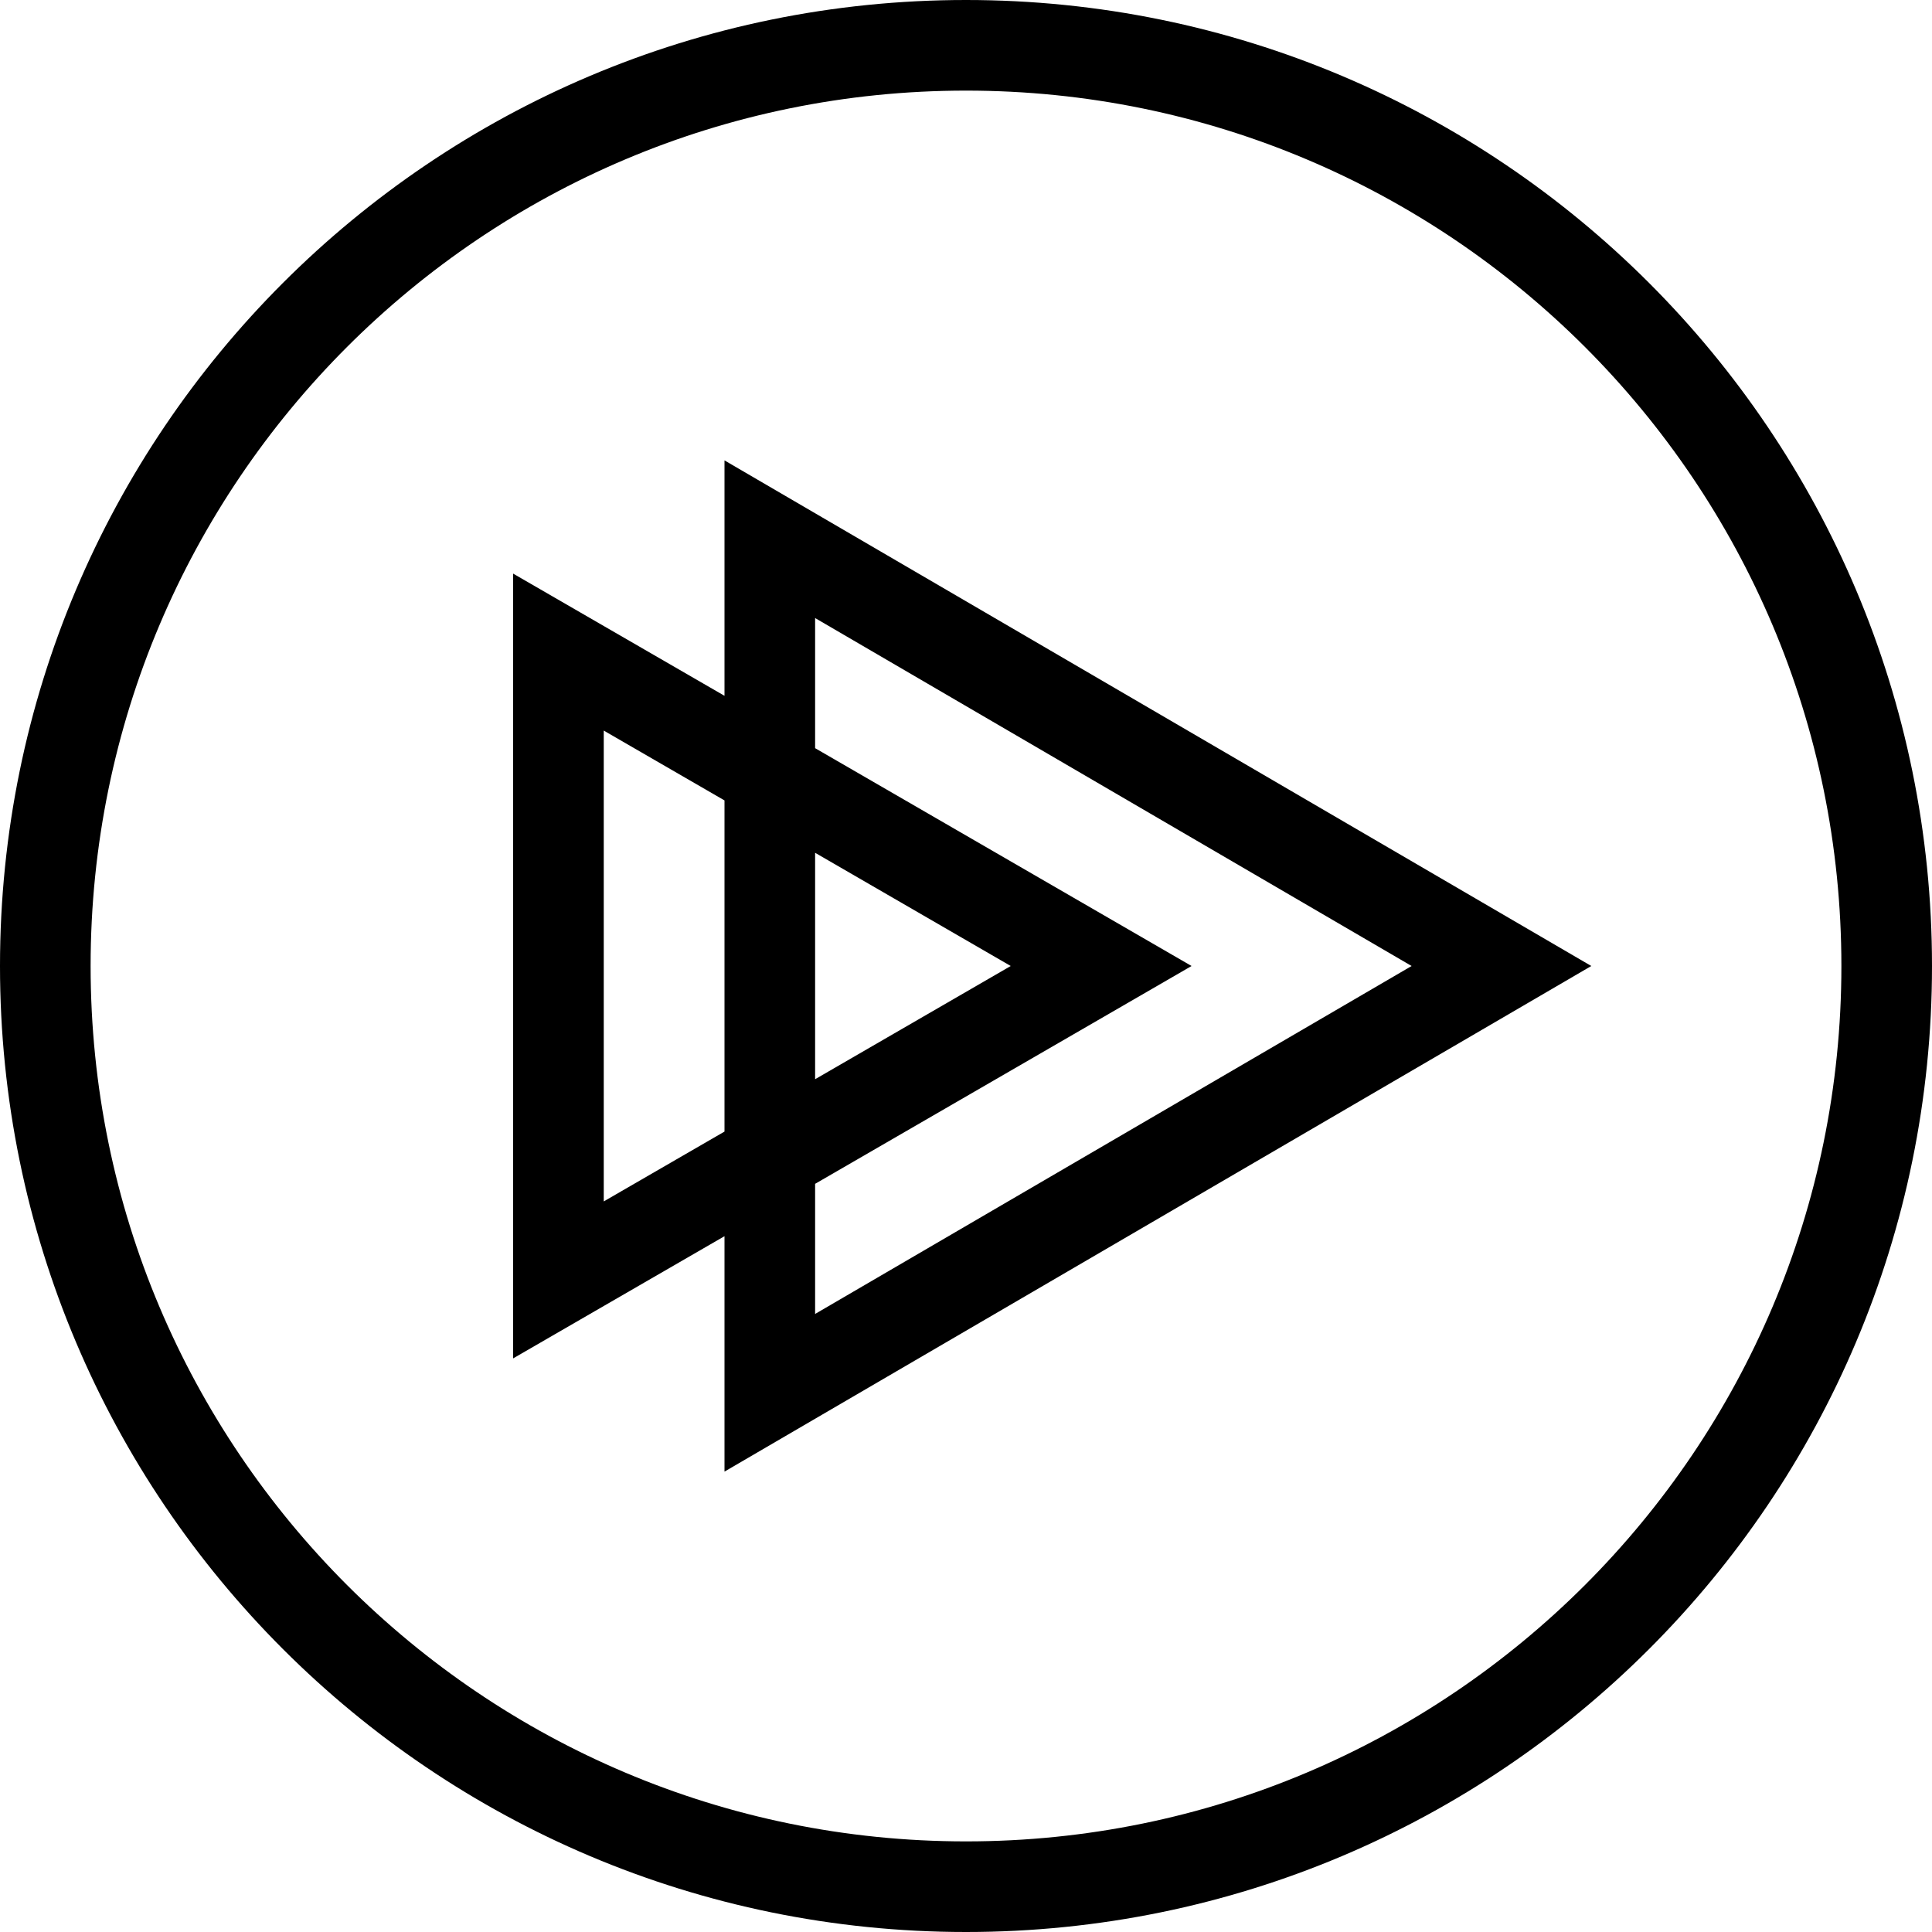
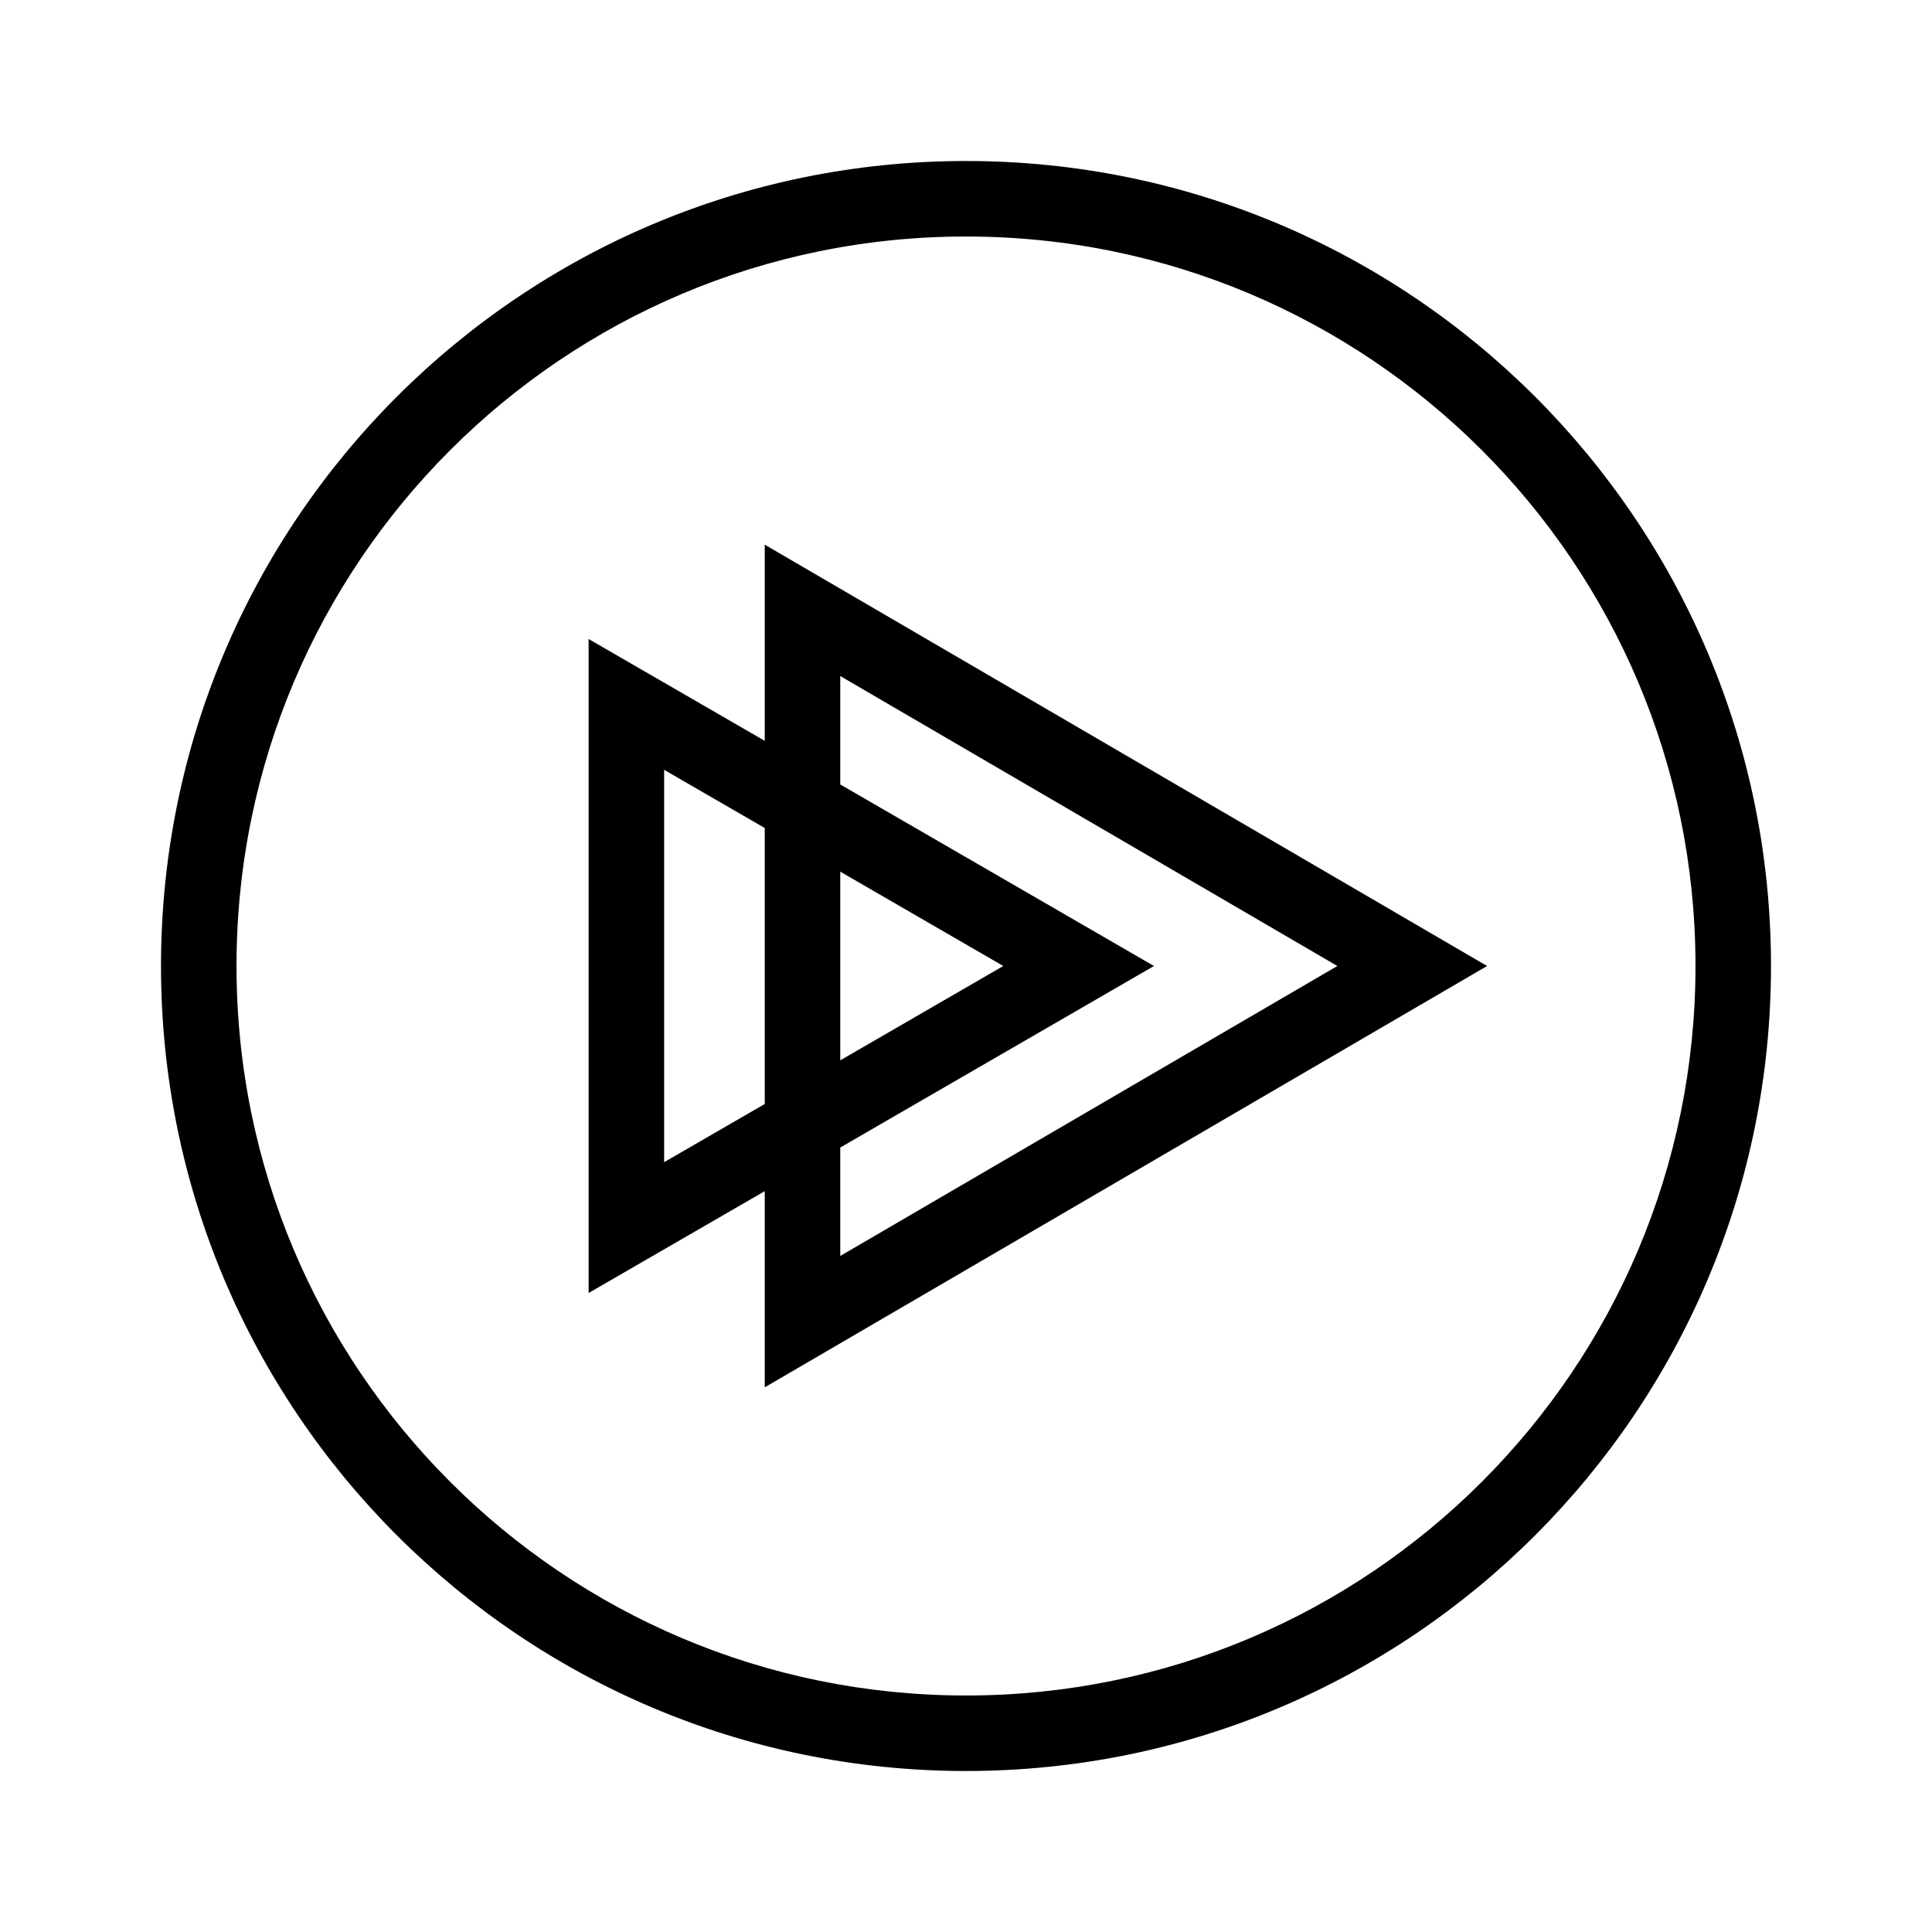
- <svg xmlns="http://www.w3.org/2000/svg" aria-label="pluralsight logo" viewBox="0 0 20 20">
-   <path fill-rule="evenodd" clip-rule="evenodd" d="M7.5 7.203L5.312 5.938V14.062L7.5 12.797V15.234L16.473 10L7.5 4.766V7.203ZM7.5 8.286L6.25 7.563V12.437L7.5 11.714V8.286ZM8.438 11.172V8.828L10.463 10L8.438 11.172ZM8.438 12.255L12.335 10L8.438 7.745V6.398L14.613 10L8.438 13.602V12.255Z" />
-   <path fill-rule="evenodd" clip-rule="evenodd" d="M10 20C15.523 20 20 15.523 20 10C20 4.477 15.523 0 10 0C4.477 0 0 4.477 0 10C0 15.523 4.477 20 10 20ZM10 19.062C15.005 19.062 19.062 15.005 19.062 10C19.062 4.995 15.005 0.938 10 0.938C4.995 0.938 0.938 4.995 0.938 10C0.938 15.005 4.995 19.062 10 19.062Z" />
+ <svg xmlns="http://www.w3.org/2000/svg" aria-label="pluralsight logo" viewBox="0 0 24 24">
+   <path fill-rule="evenodd" clip-rule="evenodd" d="M9.5 9.203L7.312 7.938V16.062L9.5 14.797V17.234L18.473 12L9.5 6.766V9.203ZM9.5 10.286L8.25 9.563V14.437L9.5 13.714V10.286ZM10.438 13.172V10.828L12.463 12L10.438 13.172ZM10.438 14.255L14.335 12L10.438 9.745V8.398L16.613 12L10.438 15.602V14.255Z" />
+   <path fill-rule="evenodd" clip-rule="evenodd" d="M12 22C17.523 22 22 17.523 22 12C22 6.477 17.523 2 12 2C6.477 2 2 6.477 2 12C2 17.523 6.477 22 12 22ZM12 21.062C17.005 21.062 21.062 17.005 21.062 12C21.062 6.995 17.005 2.938 12 2.938C6.995 2.938 2.938 6.995 2.938 12C2.938 17.005 6.995 21.062 12 21.062Z" />
</svg>
